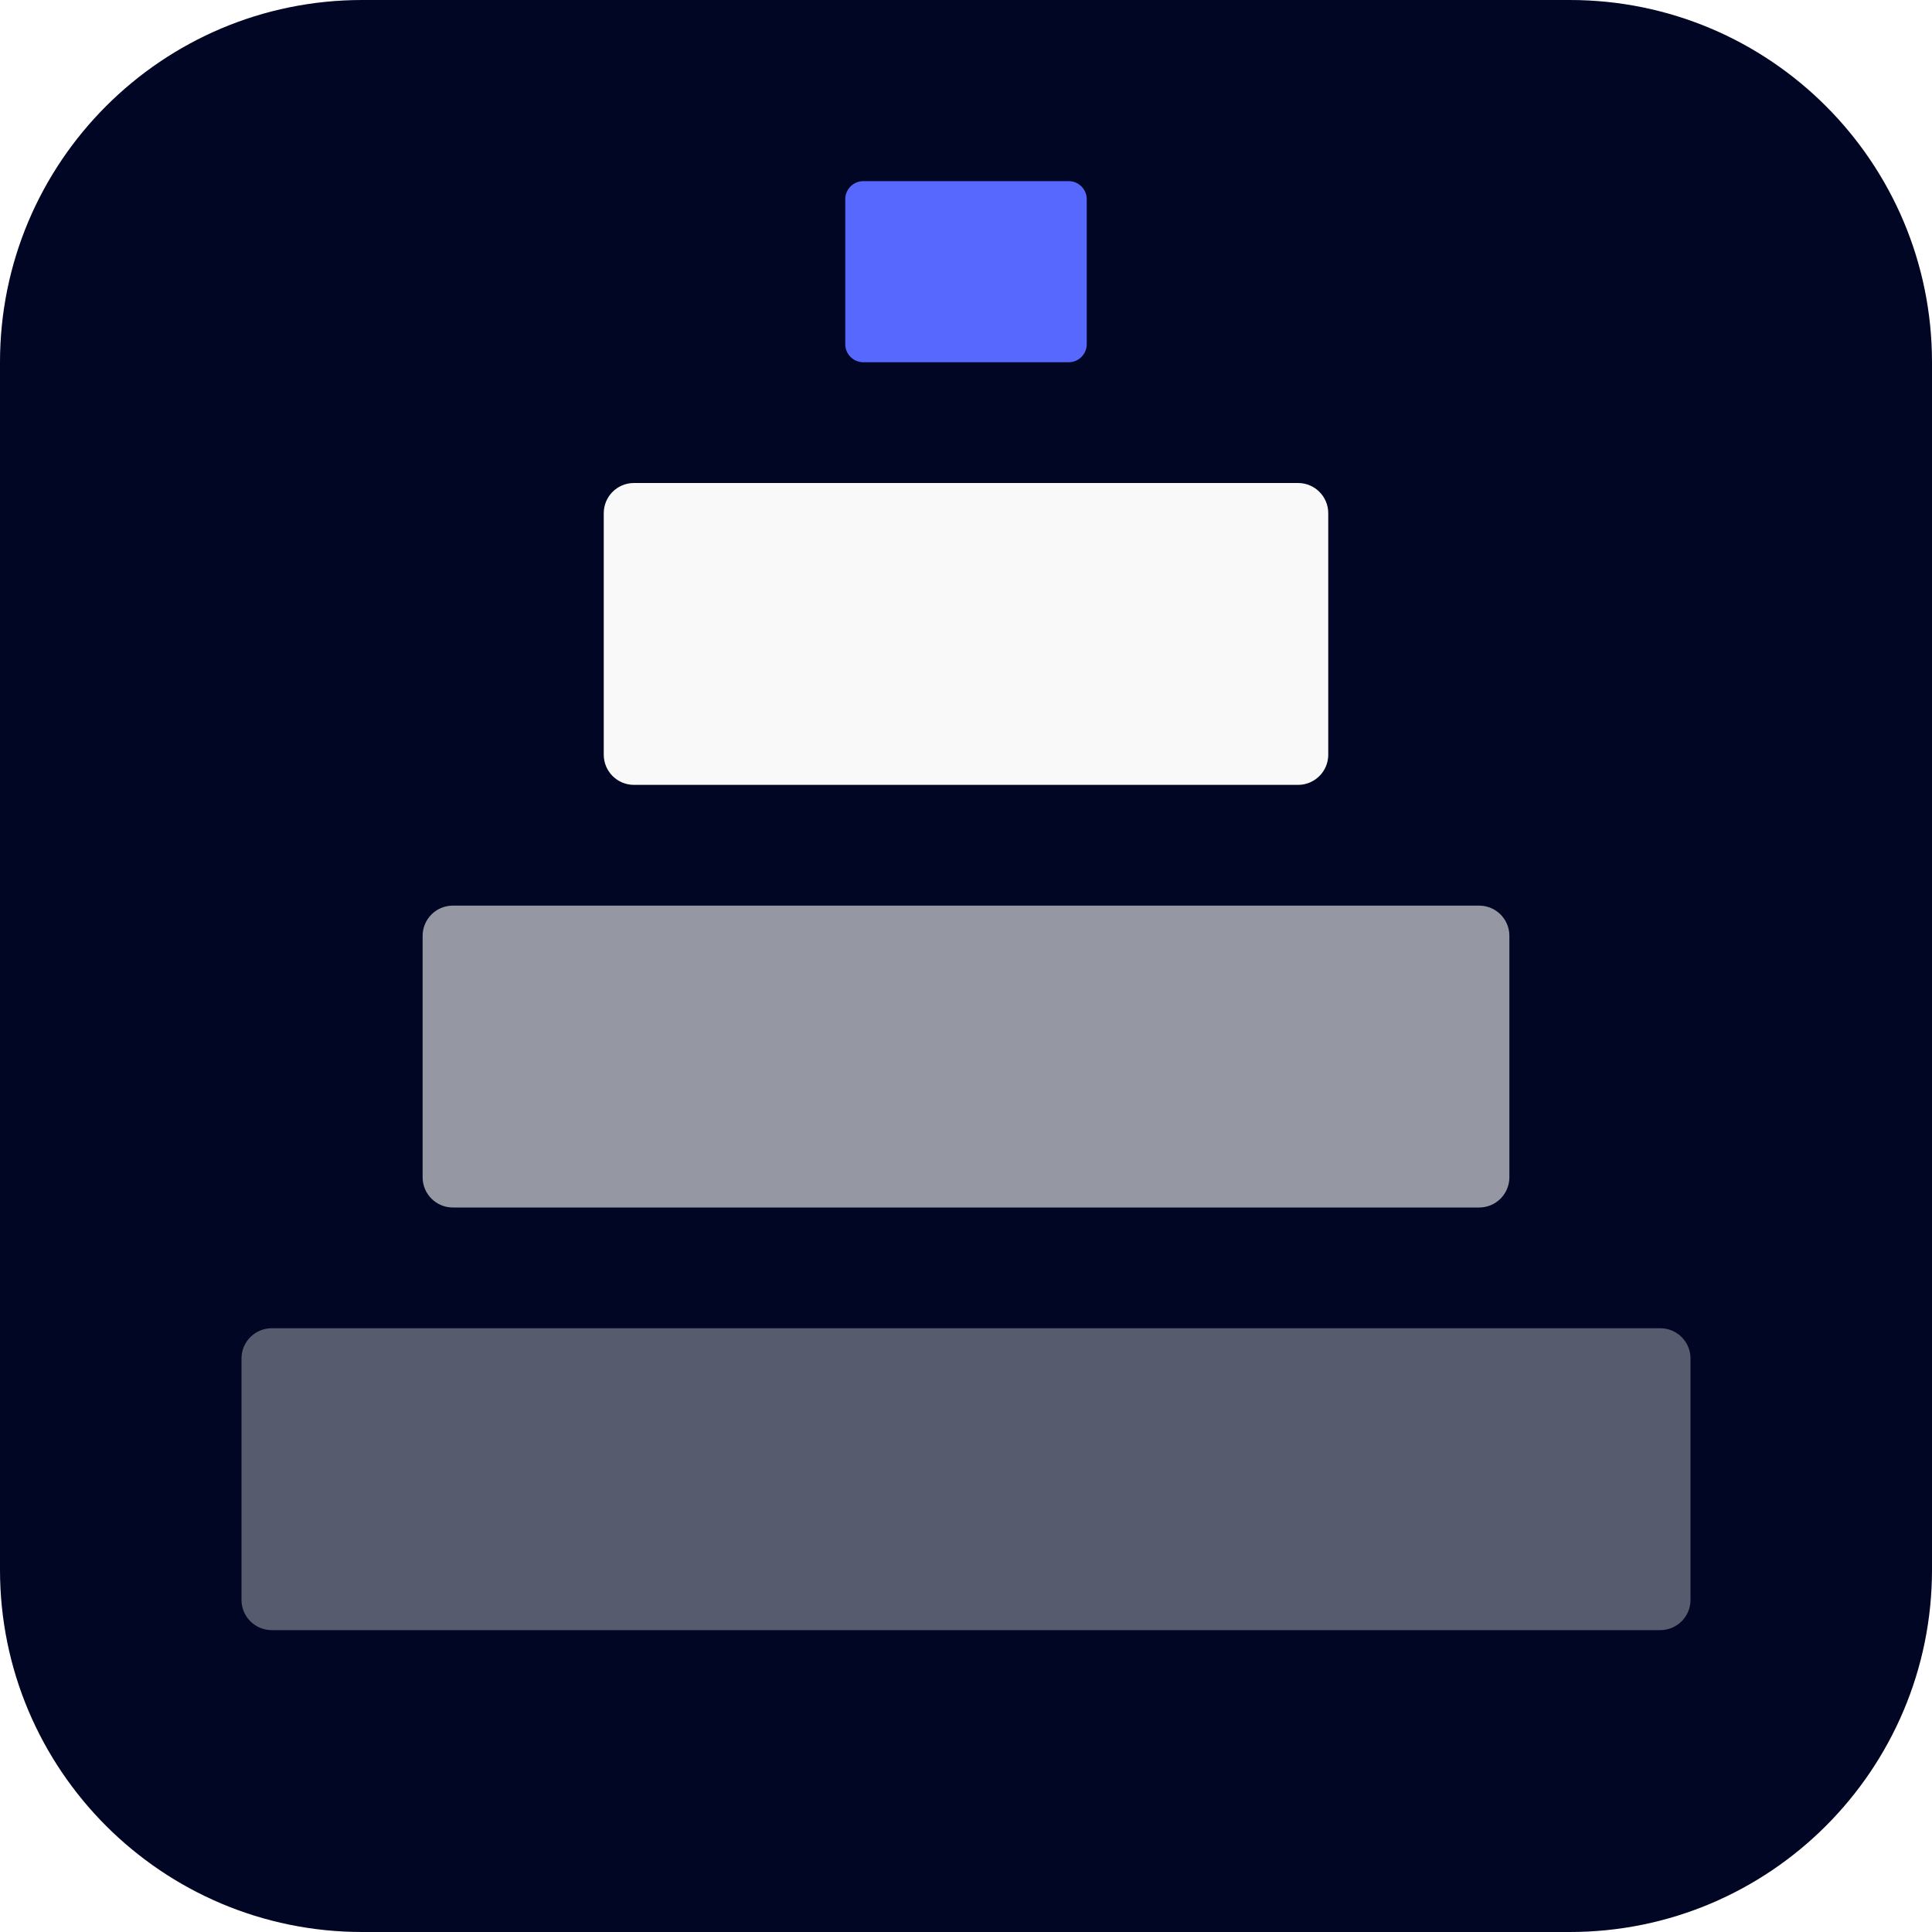
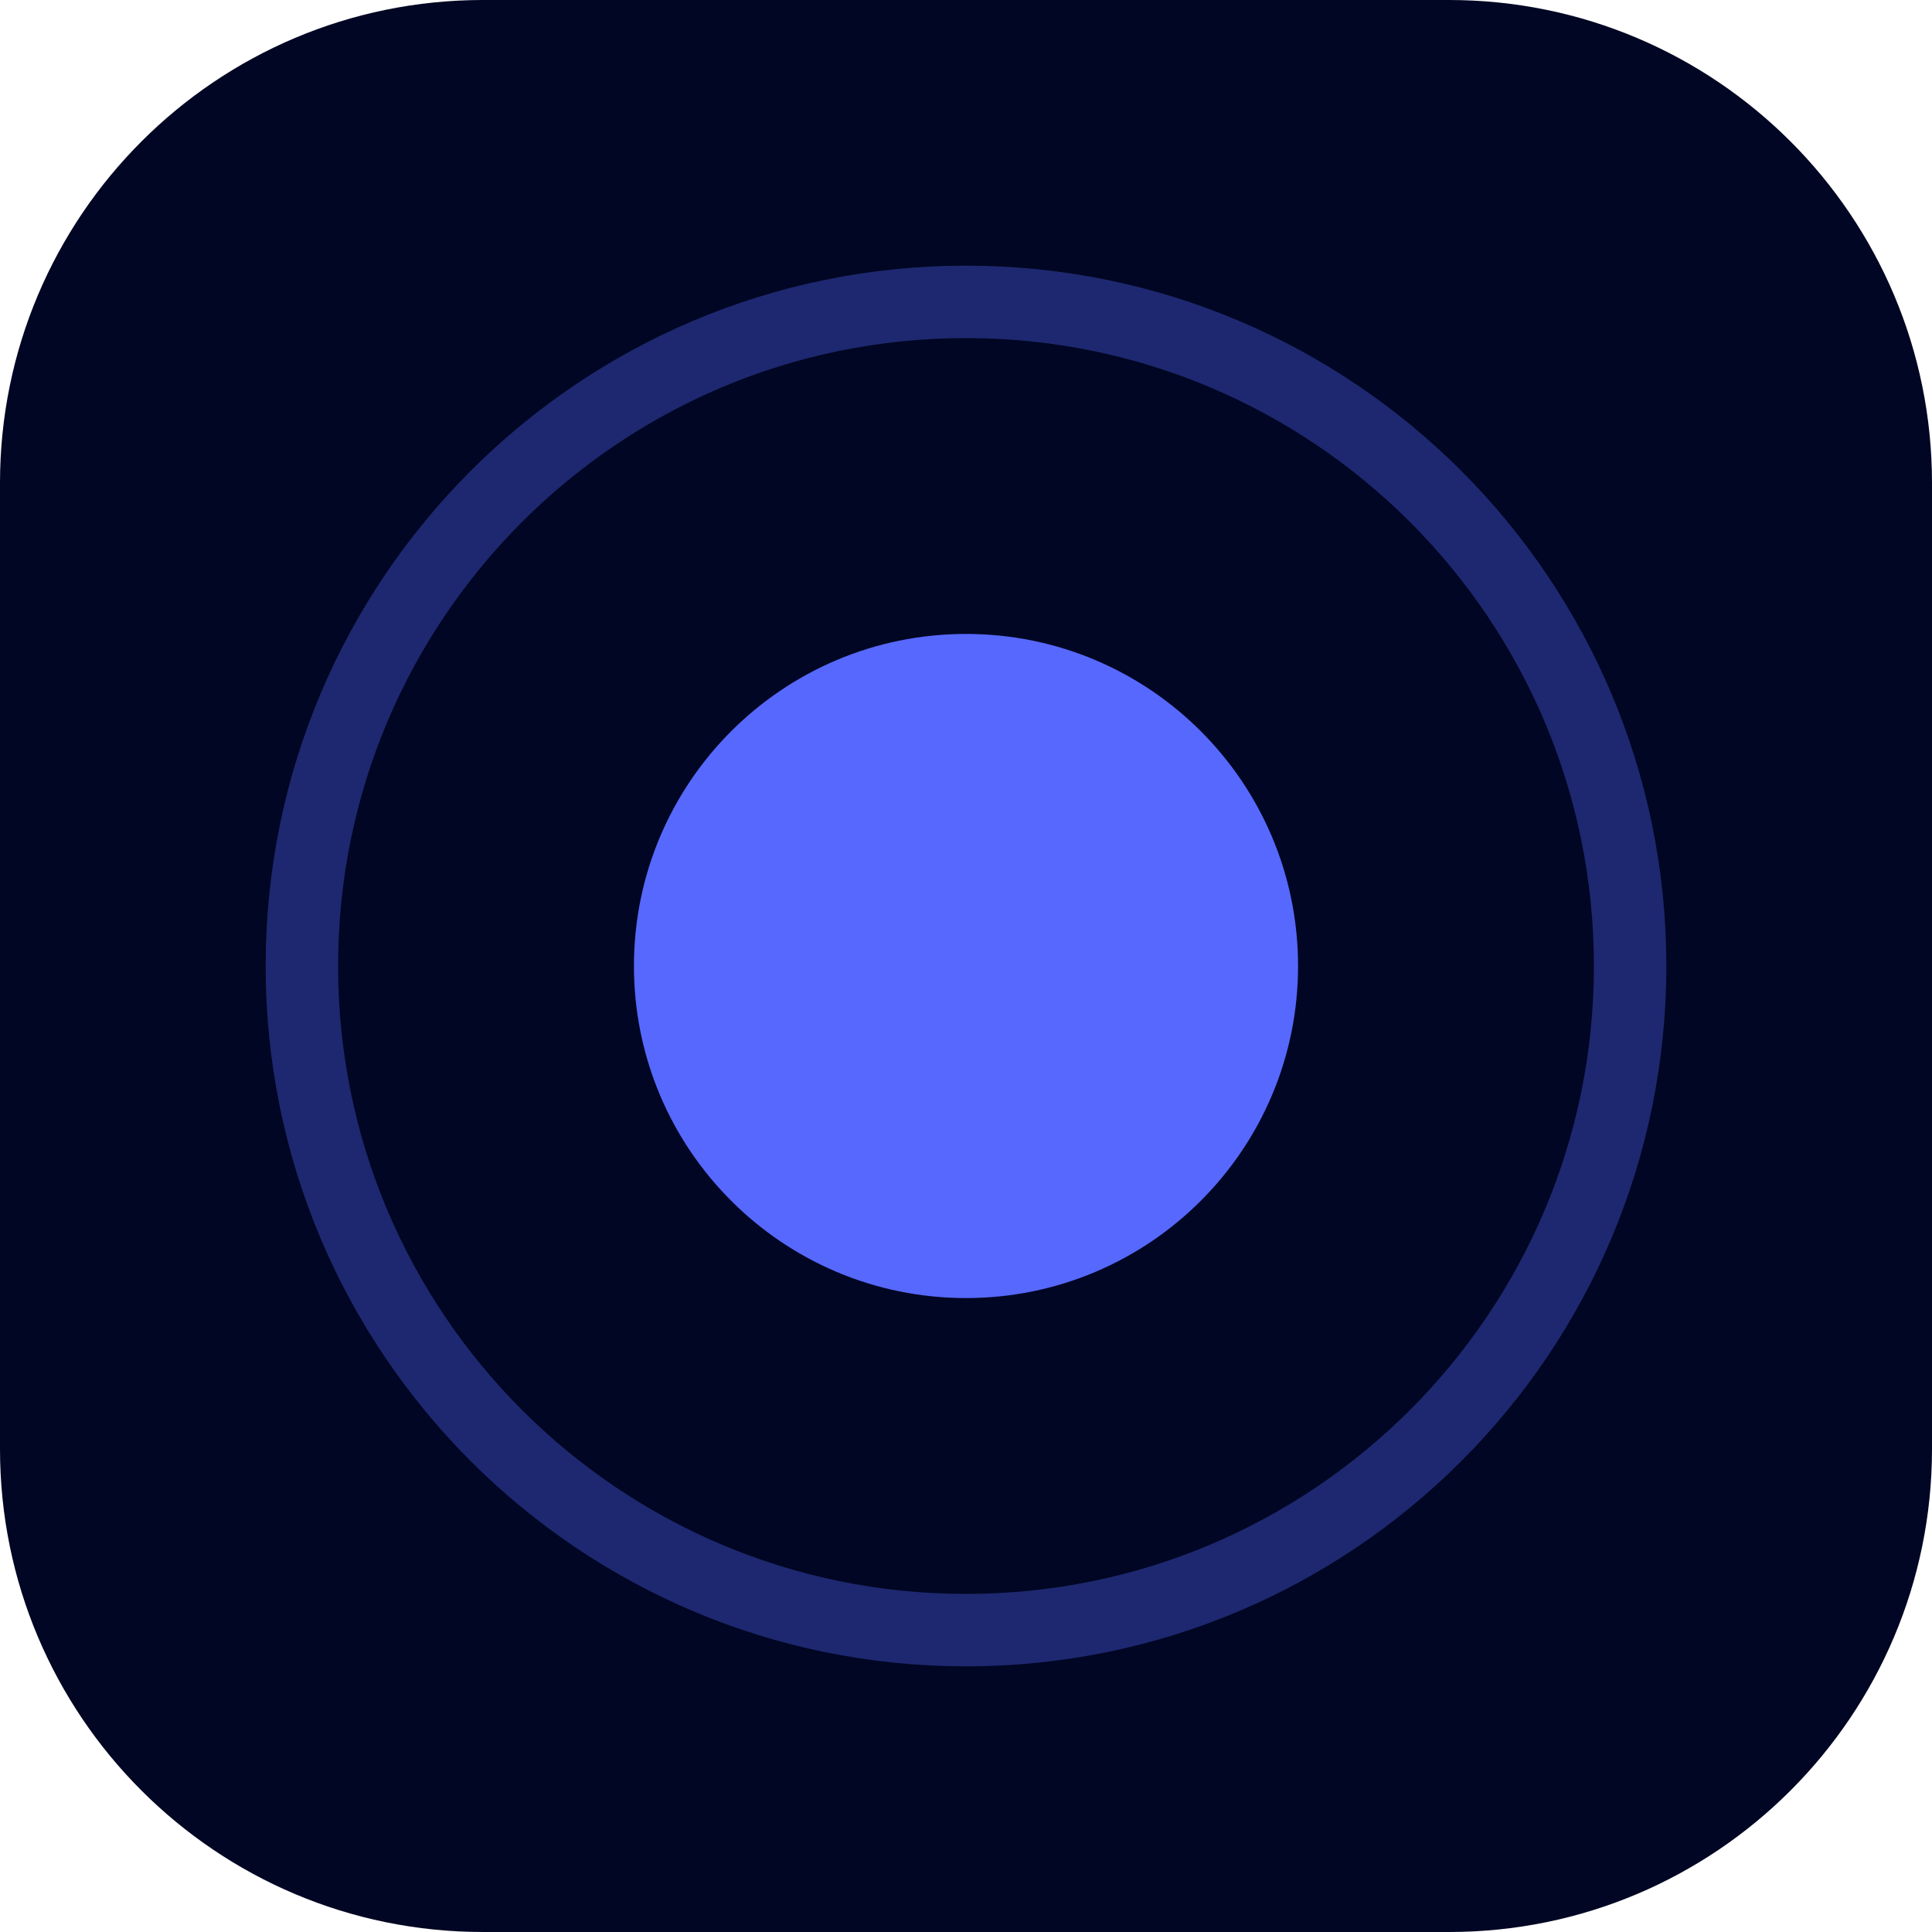
<svg xmlns="http://www.w3.org/2000/svg" viewBox="0 0 32 32" fill="none">
-   <rect width="32" height="32" rx="6" fill="#000623" />
-   <rect x="4" y="22" width="24" height="5" rx="0.5" fill="#F9F9F9" opacity="0.35" />
-   <rect x="7" y="15" width="18" height="5" rx="0.5" fill="#F9F9F9" opacity="0.6" />
-   <rect x="10" y="8" width="12" height="5" rx="0.5" fill="#F9F9F9" />
-   <rect x="14" y="3" width="4" height="3" rx="0.3" fill="#5768FF" />
+   <rect width="32" height="32" rx="8" fill="#000623" />
+   <circle cx="16" cy="16" r="5.5" fill="#5768FF" />
+   <circle cx="16" cy="16" r="11" fill="none" stroke="#5768FF" stroke-width="1.2" opacity="0.35" />
</svg>
